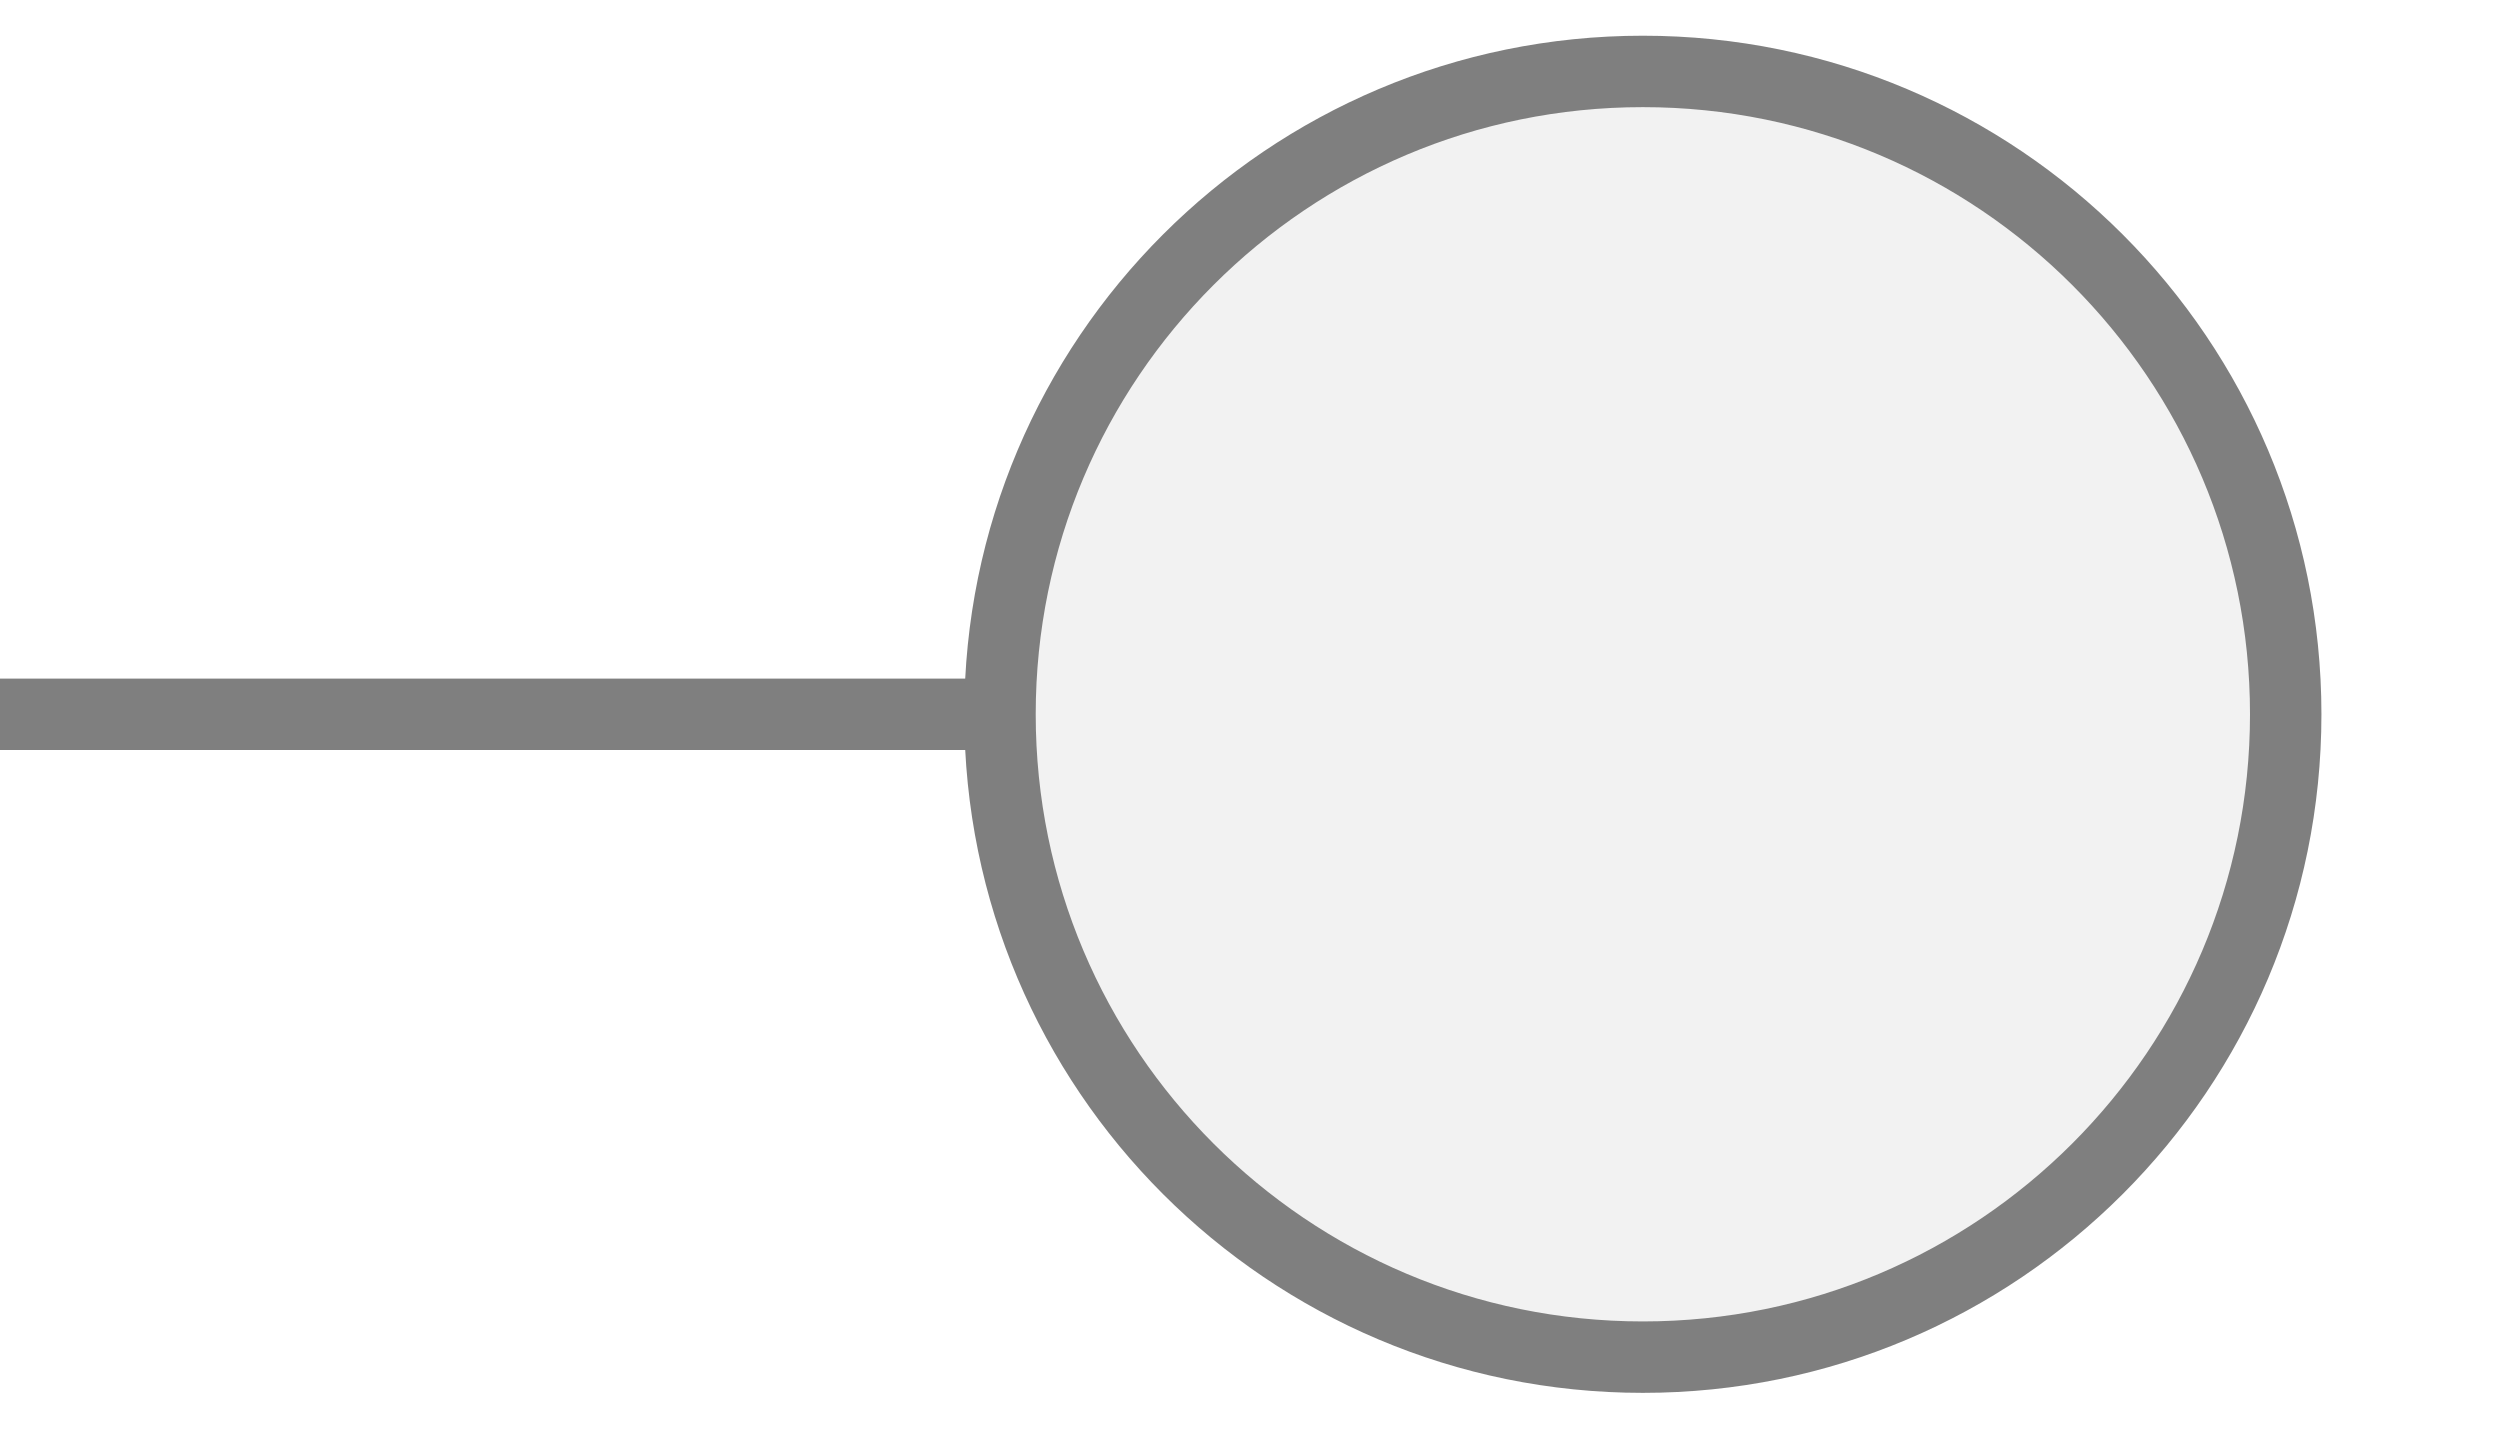
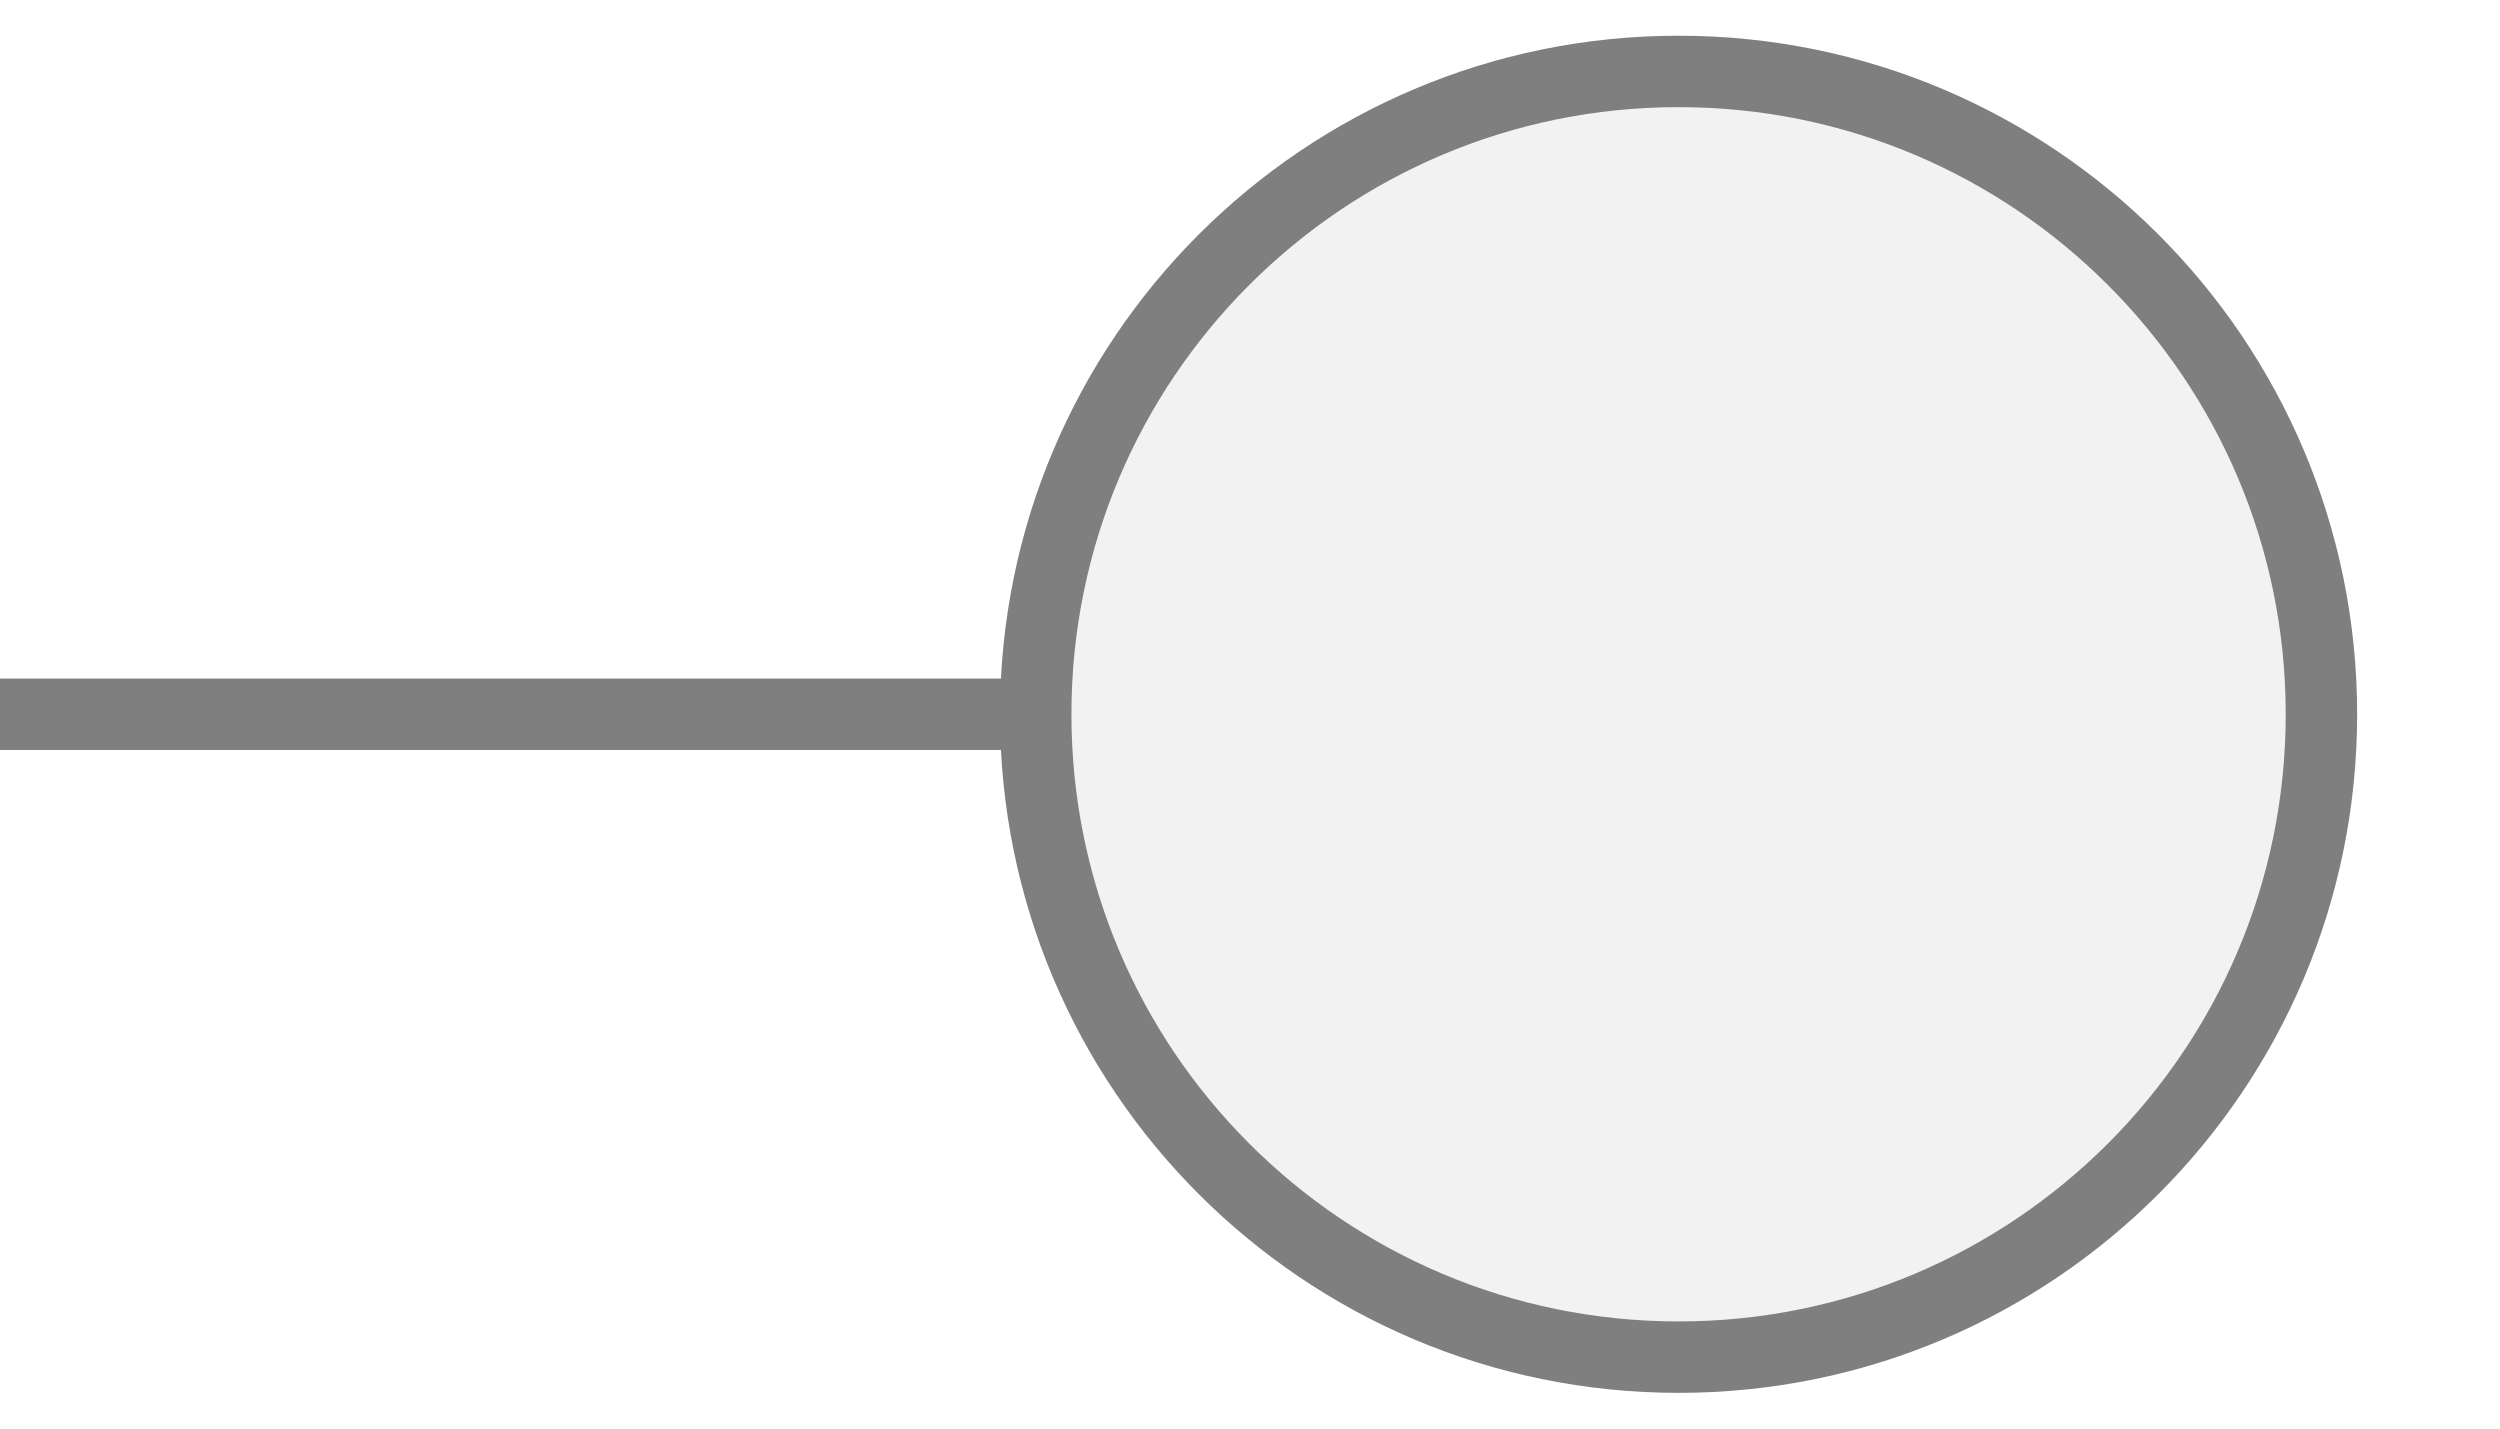
<svg xmlns="http://www.w3.org/2000/svg" width="35px" height="20px" viewBox="0 0 35 20">
-   <line x1="0" y1="10" x2="14" y2="10" stroke="#7f7f7f" stroke-width="1" stroke-linecap="round" />
-   <circle cx="23" cy="10" r="9" fill="#f2f2f2" stroke="#7f7f7f" stroke-width="1" />
+   <line x1="0" y1="10" x2="14.5" y2="10" stroke="#7f7f7f" stroke-width="1" stroke-linecap="round" />
+   <circle cx="23.5" cy="10" r="9" fill="#f2f2f2" stroke="#7f7f7f" stroke-width="1" />
</svg>
